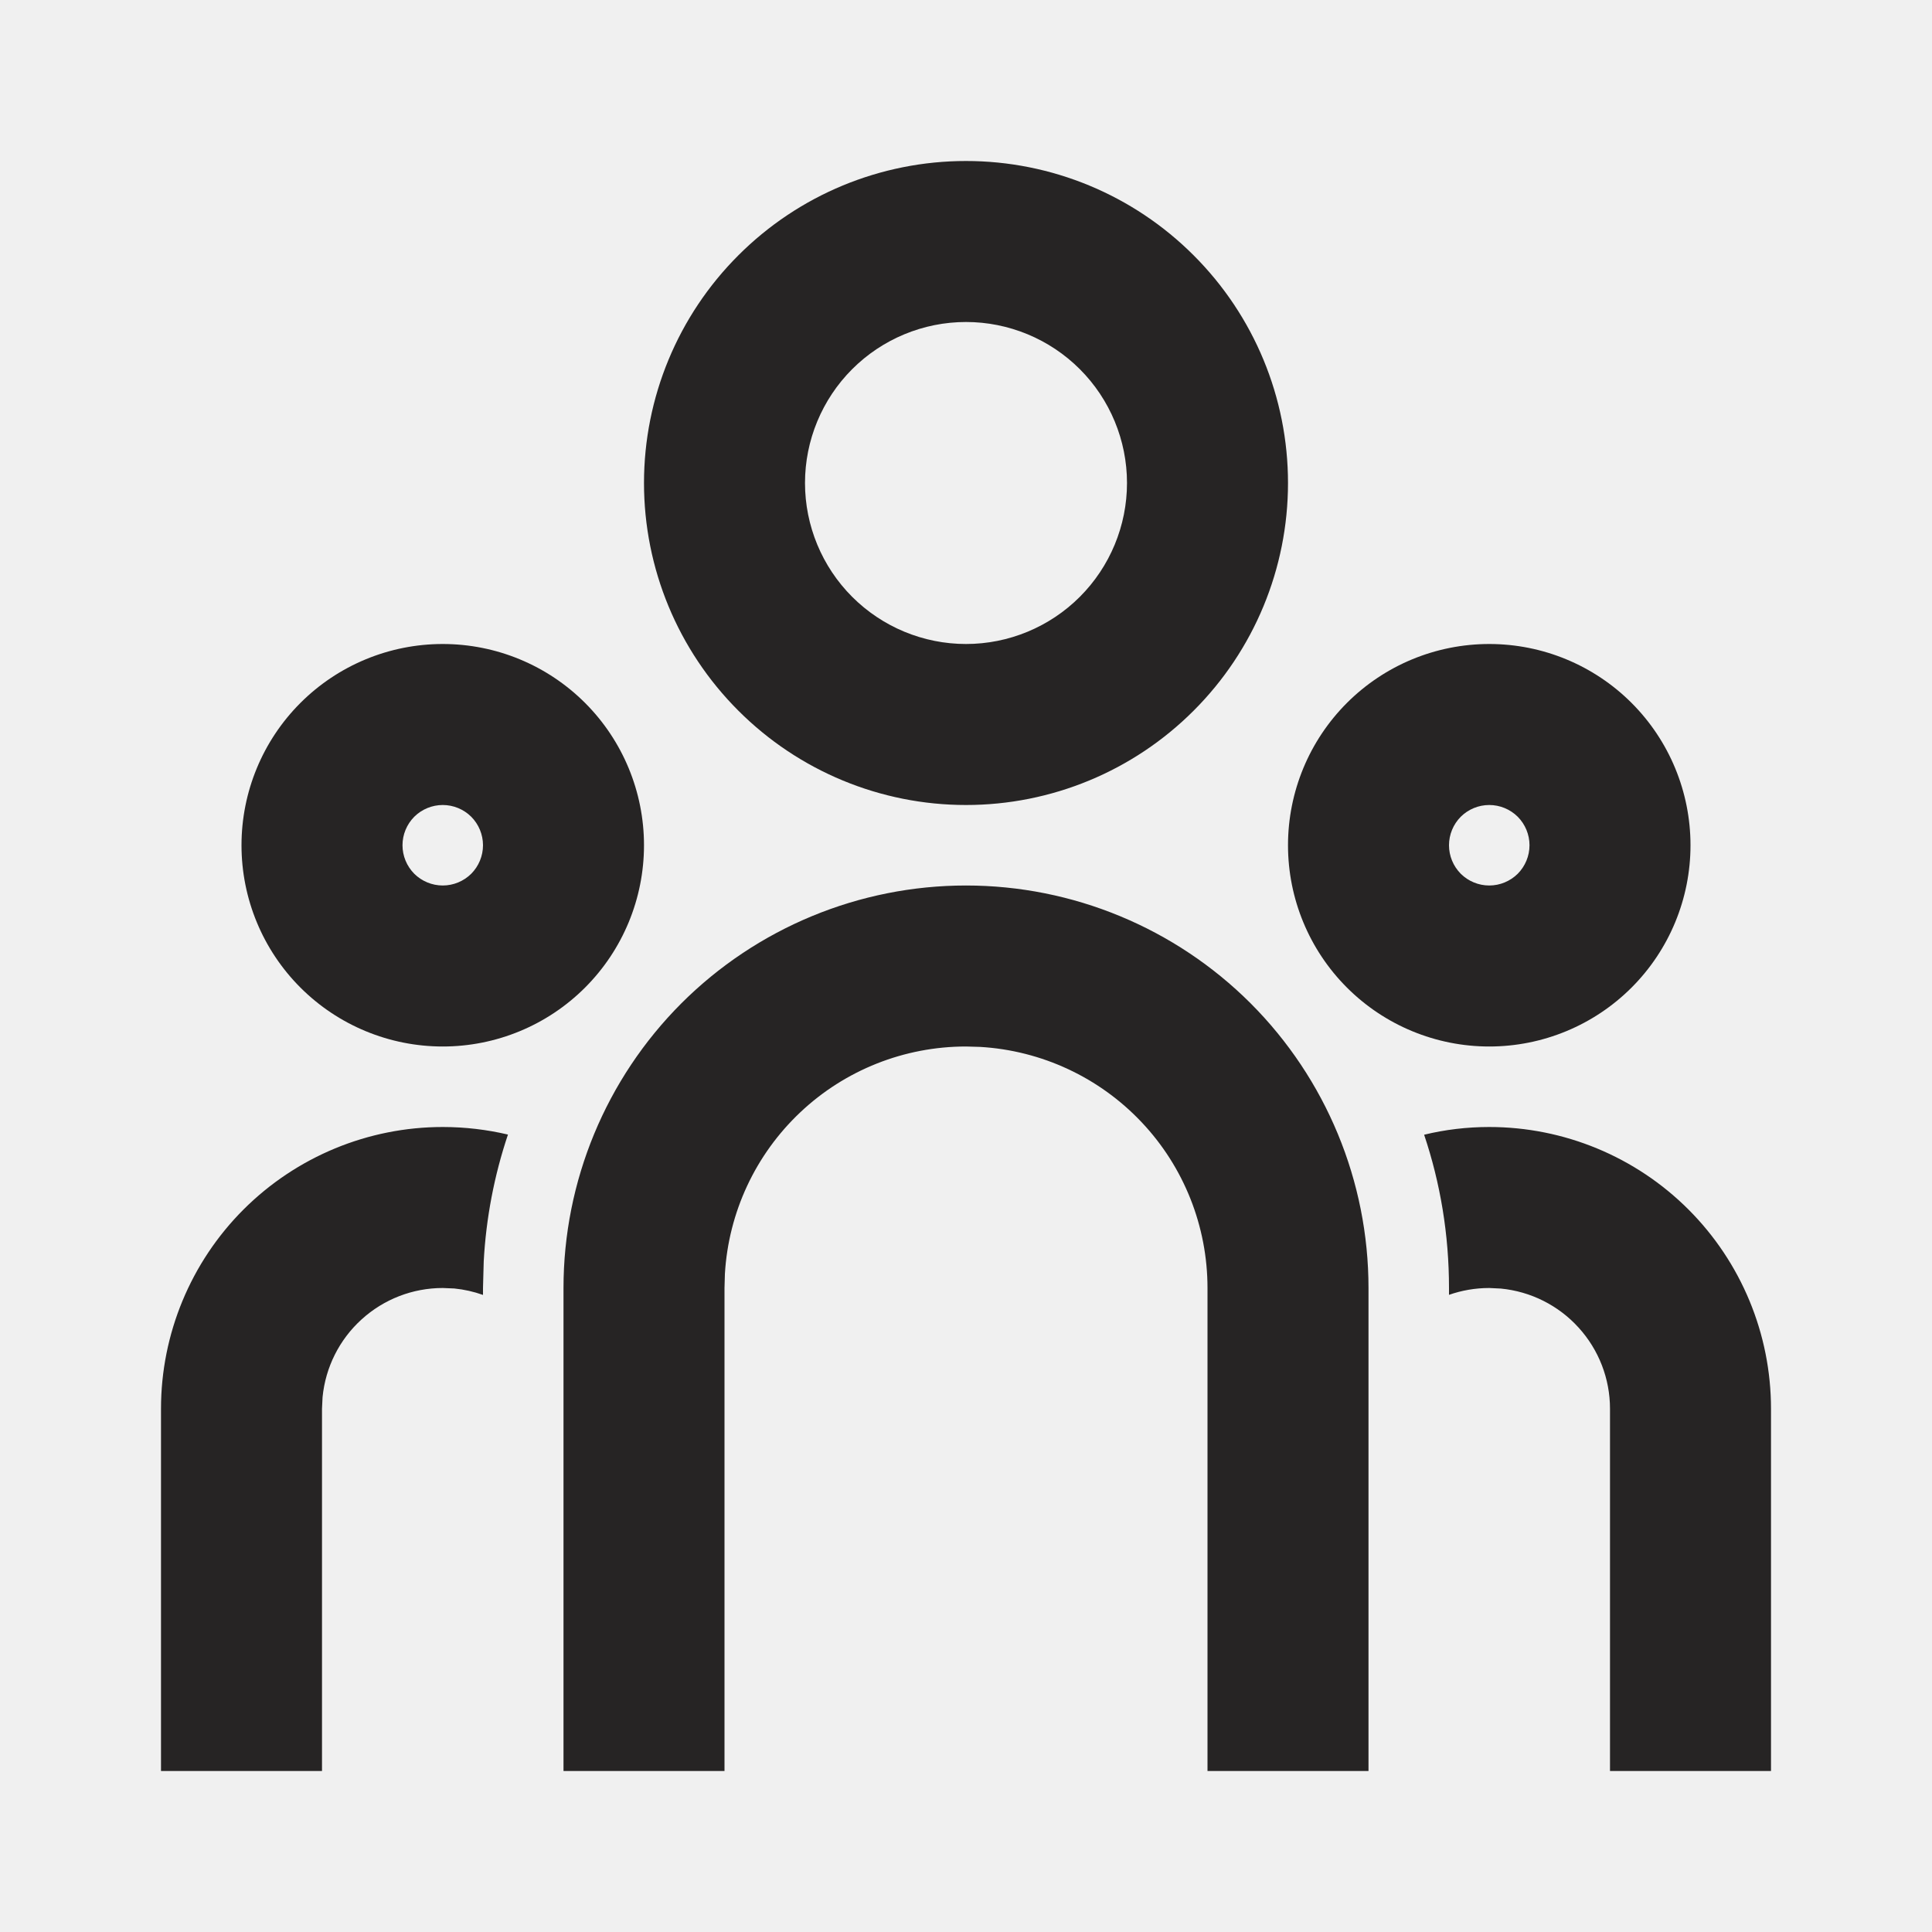
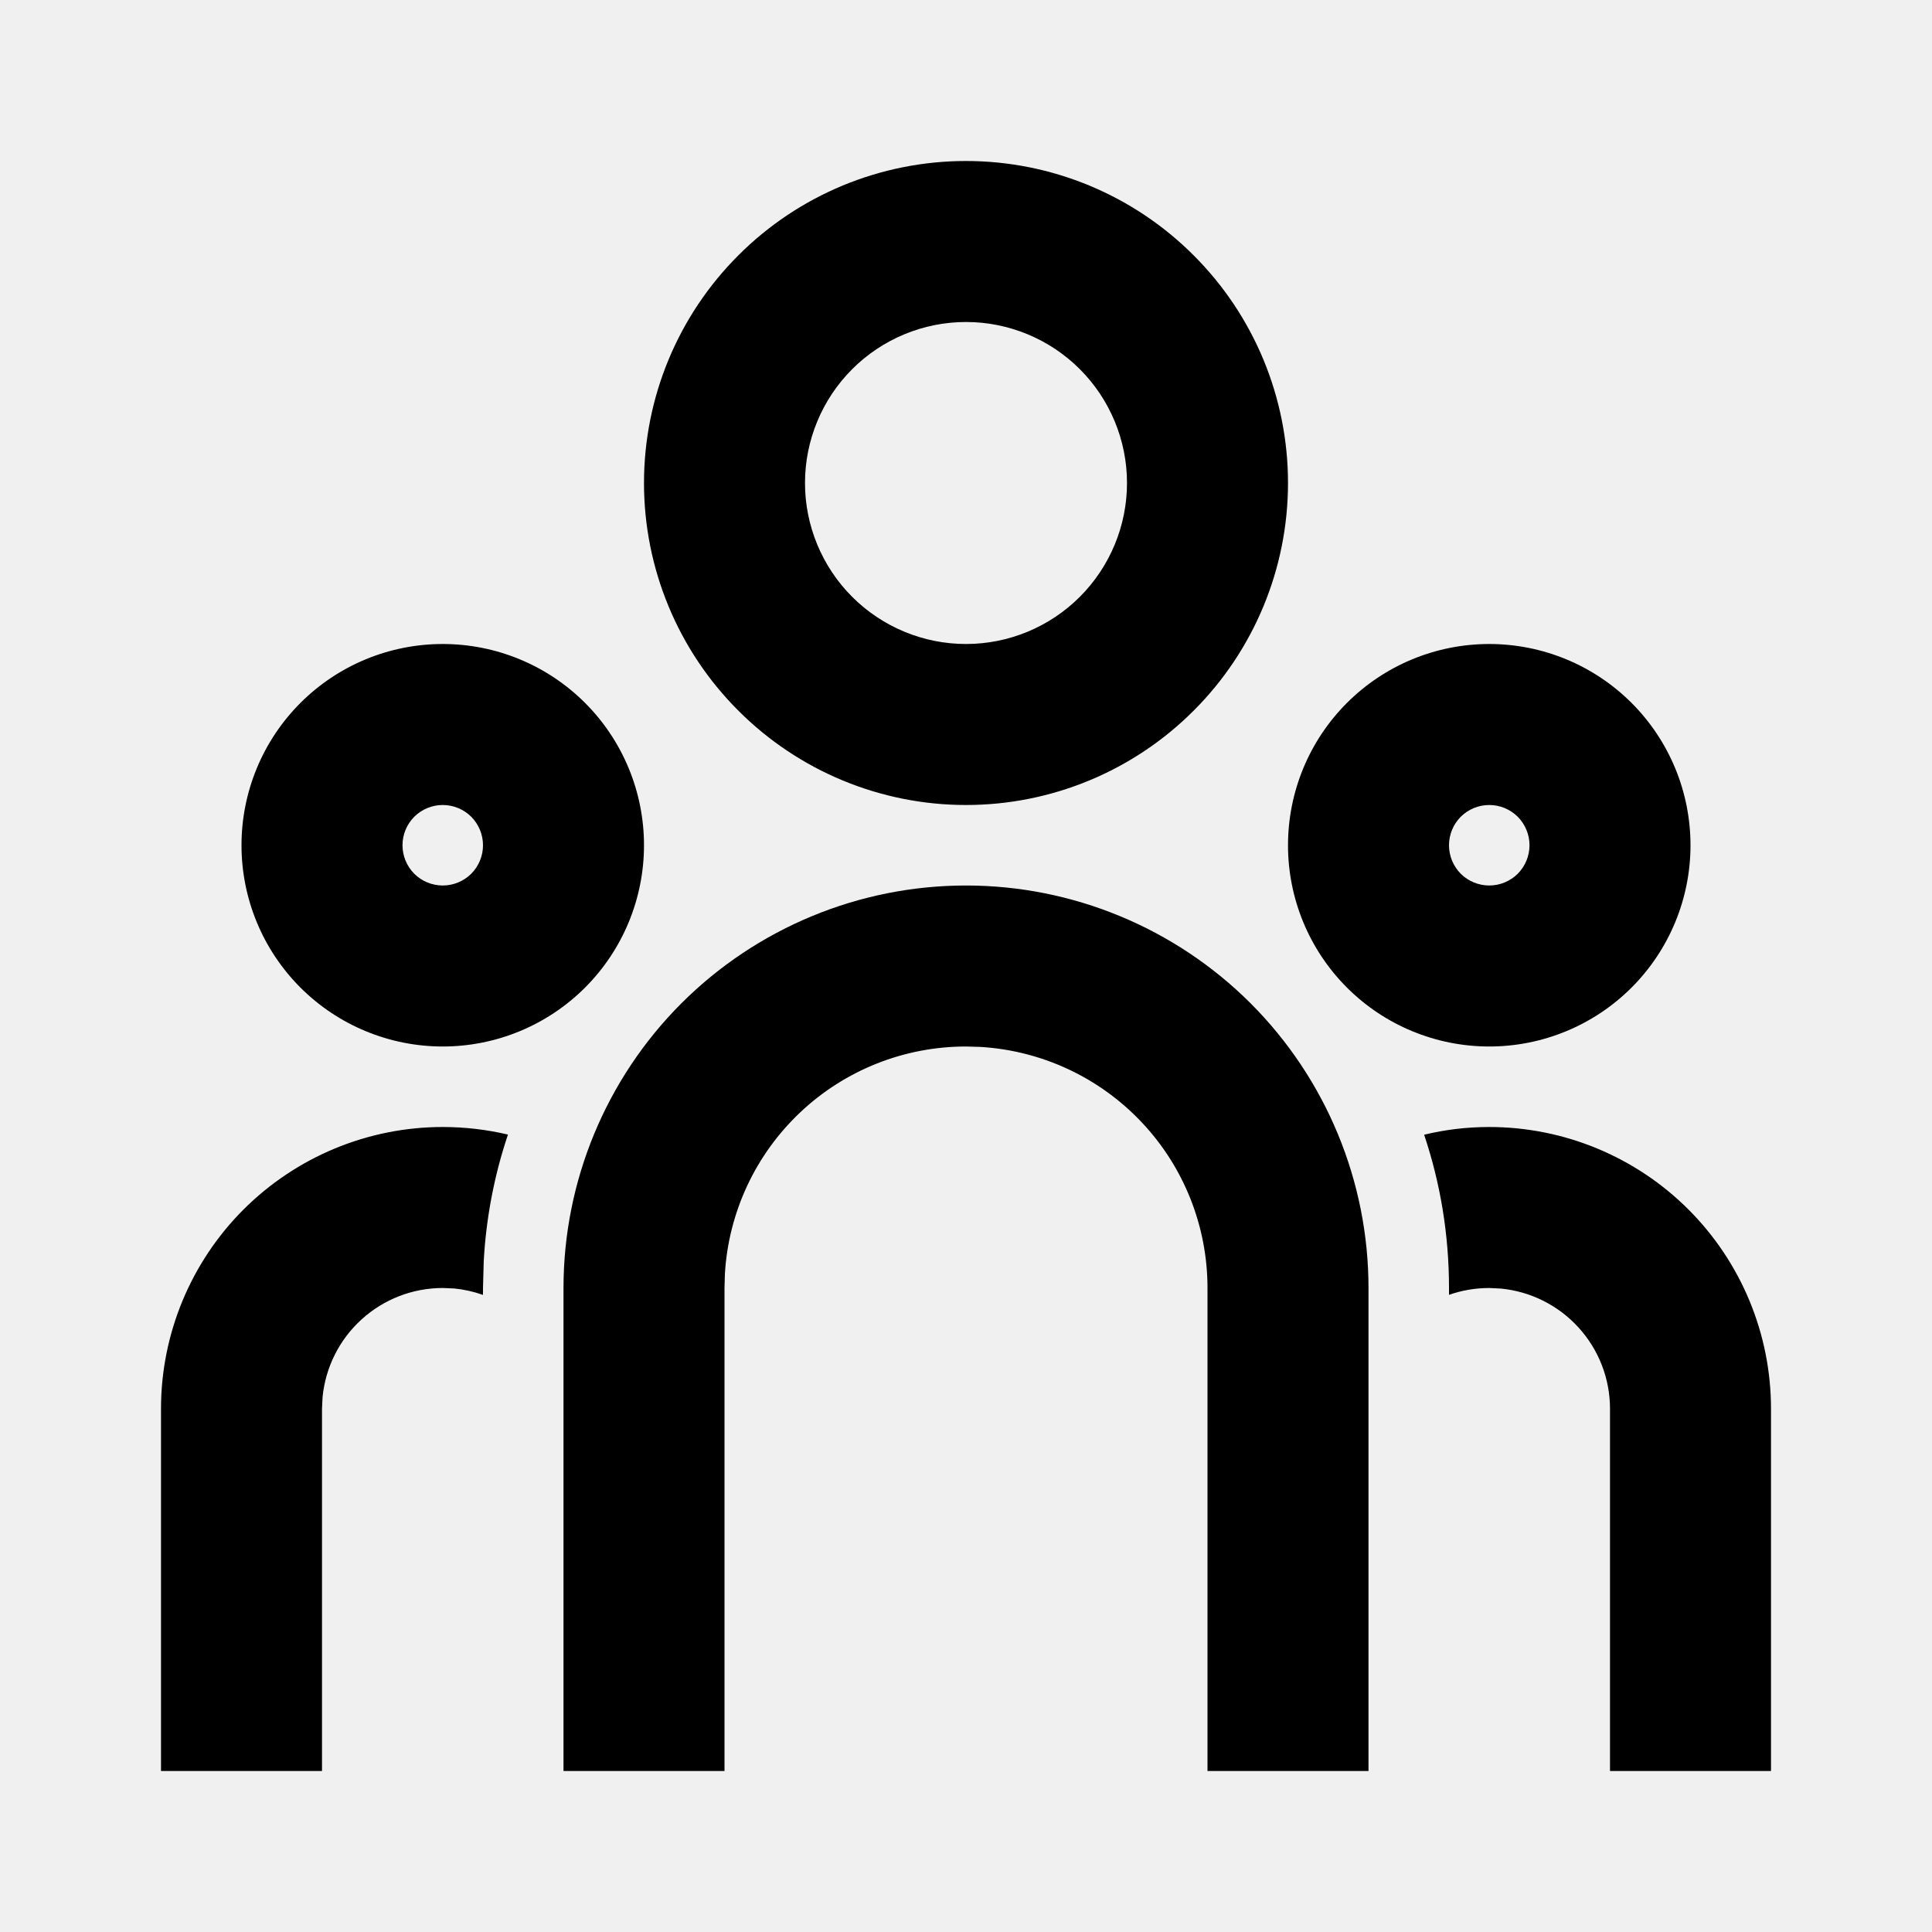
<svg xmlns="http://www.w3.org/2000/svg" width="24" height="24" viewBox="0 0 24 24" fill="none">
  <g clip-path="url(#clip0_534_26533)">
-     <path d="M12 11C13.326 11 14.598 11.527 15.536 12.464C16.473 13.402 17 14.674 17 16V22H15V16C15 15.235 14.708 14.498 14.183 13.942C13.658 13.385 12.94 13.05 12.176 13.005L12 13C11.235 13 10.498 13.292 9.942 13.817C9.385 14.342 9.05 15.06 9.005 15.824L9 16V22H7V16C7 14.674 7.527 13.402 8.464 12.464C9.402 11.527 10.674 11 12 11ZM5.5 14C5.779 14 6.05 14.033 6.31 14.094C6.139 14.603 6.038 15.133 6.009 15.669L6 16V16.086C5.885 16.045 5.765 16.018 5.644 16.006L5.5 16C5.127 16 4.768 16.139 4.492 16.39C4.216 16.64 4.043 16.985 4.007 17.356L4 17.5V22H2V17.5C2 16.572 2.369 15.681 3.025 15.025C3.682 14.369 4.572 14 5.5 14ZM18.5 14C19.428 14 20.319 14.369 20.975 15.025C21.631 15.681 22 16.572 22 17.5V22H20V17.5C20 17.127 19.861 16.768 19.61 16.492C19.36 16.216 19.015 16.043 18.644 16.007L18.5 16C18.325 16 18.157 16.03 18 16.085V16C18 15.334 17.892 14.694 17.691 14.096C17.95 14.033 18.221 14 18.5 14ZM5.5 8C6.163 8 6.799 8.263 7.268 8.732C7.737 9.201 8 9.837 8 10.5C8 11.163 7.737 11.799 7.268 12.268C6.799 12.737 6.163 13 5.5 13C4.837 13 4.201 12.737 3.732 12.268C3.263 11.799 3 11.163 3 10.5C3 9.837 3.263 9.201 3.732 8.732C4.201 8.263 4.837 8 5.5 8ZM18.5 8C19.163 8 19.799 8.263 20.268 8.732C20.737 9.201 21 9.837 21 10.5C21 11.163 20.737 11.799 20.268 12.268C19.799 12.737 19.163 13 18.5 13C17.837 13 17.201 12.737 16.732 12.268C16.263 11.799 16 11.163 16 10.5C16 9.837 16.263 9.201 16.732 8.732C17.201 8.263 17.837 8 18.5 8ZM5.5 10C5.367 10 5.24 10.053 5.146 10.146C5.053 10.24 5 10.367 5 10.5C5 10.633 5.053 10.76 5.146 10.854C5.24 10.947 5.367 11 5.5 11C5.633 11 5.76 10.947 5.854 10.854C5.947 10.76 6 10.633 6 10.5C6 10.367 5.947 10.24 5.854 10.146C5.76 10.053 5.633 10 5.5 10ZM18.5 10C18.367 10 18.24 10.053 18.146 10.146C18.053 10.24 18 10.367 18 10.5C18 10.633 18.053 10.76 18.146 10.854C18.24 10.947 18.367 11 18.5 11C18.633 11 18.76 10.947 18.854 10.854C18.947 10.76 19 10.633 19 10.5C19 10.367 18.947 10.24 18.854 10.146C18.76 10.053 18.633 10 18.5 10ZM12 2C13.061 2 14.078 2.421 14.828 3.172C15.579 3.922 16 4.939 16 6C16 7.061 15.579 8.078 14.828 8.828C14.078 9.579 13.061 10 12 10C10.939 10 9.922 9.579 9.172 8.828C8.421 8.078 8 7.061 8 6C8 4.939 8.421 3.922 9.172 3.172C9.922 2.421 10.939 2 12 2ZM12 4C11.47 4 10.961 4.211 10.586 4.586C10.211 4.961 10 5.47 10 6C10 6.53 10.211 7.039 10.586 7.414C10.961 7.789 11.47 8 12 8C12.53 8 13.039 7.789 13.414 7.414C13.789 7.039 14 6.53 14 6C14 5.47 13.789 4.961 13.414 4.586C13.039 4.211 12.53 4 12 4Z" fill="#262424" />
+     <path d="M12 11C13.326 11 14.598 11.527 15.536 12.464C16.473 13.402 17 14.674 17 16V22H15V16C15 15.235 14.708 14.498 14.183 13.942C13.658 13.385 12.94 13.05 12.176 13.005L12 13C11.235 13 10.498 13.292 9.942 13.817C9.385 14.342 9.05 15.06 9.005 15.824L9 16V22H7V16C7 14.674 7.527 13.402 8.464 12.464C9.402 11.527 10.674 11 12 11ZM5.5 14C5.779 14 6.05 14.033 6.31 14.094C6.139 14.603 6.038 15.133 6.009 15.669L6 16V16.086C5.885 16.045 5.765 16.018 5.644 16.006L5.5 16C5.127 16 4.768 16.139 4.492 16.39C4.216 16.64 4.043 16.985 4.007 17.356L4 17.5V22H2V17.5C2 16.572 2.369 15.681 3.025 15.025C3.682 14.369 4.572 14 5.5 14ZM18.5 14C19.428 14 20.319 14.369 20.975 15.025C21.631 15.681 22 16.572 22 17.5V22H20V17.5C20 17.127 19.861 16.768 19.61 16.492C19.36 16.216 19.015 16.043 18.644 16.007L18.5 16C18.325 16 18.157 16.03 18 16.085V16C18 15.334 17.892 14.694 17.691 14.096C17.95 14.033 18.221 14 18.5 14ZM5.5 8C6.163 8 6.799 8.263 7.268 8.732C7.737 9.201 8 9.837 8 10.5C8 11.163 7.737 11.799 7.268 12.268C6.799 12.737 6.163 13 5.5 13C4.837 13 4.201 12.737 3.732 12.268C3.263 11.799 3 11.163 3 10.5C3 9.837 3.263 9.201 3.732 8.732C4.201 8.263 4.837 8 5.5 8ZM18.5 8C19.163 8 19.799 8.263 20.268 8.732C20.737 9.201 21 9.837 21 10.5C21 11.163 20.737 11.799 20.268 12.268C19.799 12.737 19.163 13 18.5 13C17.837 13 17.201 12.737 16.732 12.268C16.263 11.799 16 11.163 16 10.5C16 9.837 16.263 9.201 16.732 8.732C17.201 8.263 17.837 8 18.5 8ZM5.5 10C5.367 10 5.24 10.053 5.146 10.146C5.053 10.24 5 10.367 5 10.5C5 10.633 5.053 10.76 5.146 10.854C5.24 10.947 5.367 11 5.5 11C5.633 11 5.76 10.947 5.854 10.854C5.947 10.76 6 10.633 6 10.5C6 10.367 5.947 10.24 5.854 10.146C5.76 10.053 5.633 10 5.5 10ZM18.5 10C18.367 10 18.24 10.053 18.146 10.146C18.053 10.24 18 10.367 18 10.5C18 10.633 18.053 10.76 18.146 10.854C18.24 10.947 18.367 11 18.5 11C18.633 11 18.76 10.947 18.854 10.854C18.947 10.76 19 10.633 19 10.5C19 10.367 18.947 10.24 18.854 10.146C18.76 10.053 18.633 10 18.5 10ZM12 2C13.061 2 14.078 2.421 14.828 3.172C15.579 3.922 16 4.939 16 6C16 7.061 15.579 8.078 14.828 8.828C14.078 9.579 13.061 10 12 10C10.939 10 9.922 9.579 9.172 8.828C8.421 8.078 8 7.061 8 6C8 4.939 8.421 3.922 9.172 3.172C9.922 2.421 10.939 2 12 2ZM12 4C11.47 4 10.961 4.211 10.586 4.586C10.211 4.961 10 5.47 10 6C10 6.53 10.211 7.039 10.586 7.414C10.961 7.789 11.47 8 12 8C12.53 8 13.039 7.789 13.414 7.414C13.789 7.039 14 6.53 14 6C14 5.47 13.789 4.961 13.414 4.586C13.039 4.211 12.53 4 12 4Z" fill="currentColor" />
  </g>
  <defs>
    <clipPath id="clip0_534_26533">
      <rect width="24" height="24" fill="white" />
    </clipPath>
  </defs>
</svg>
